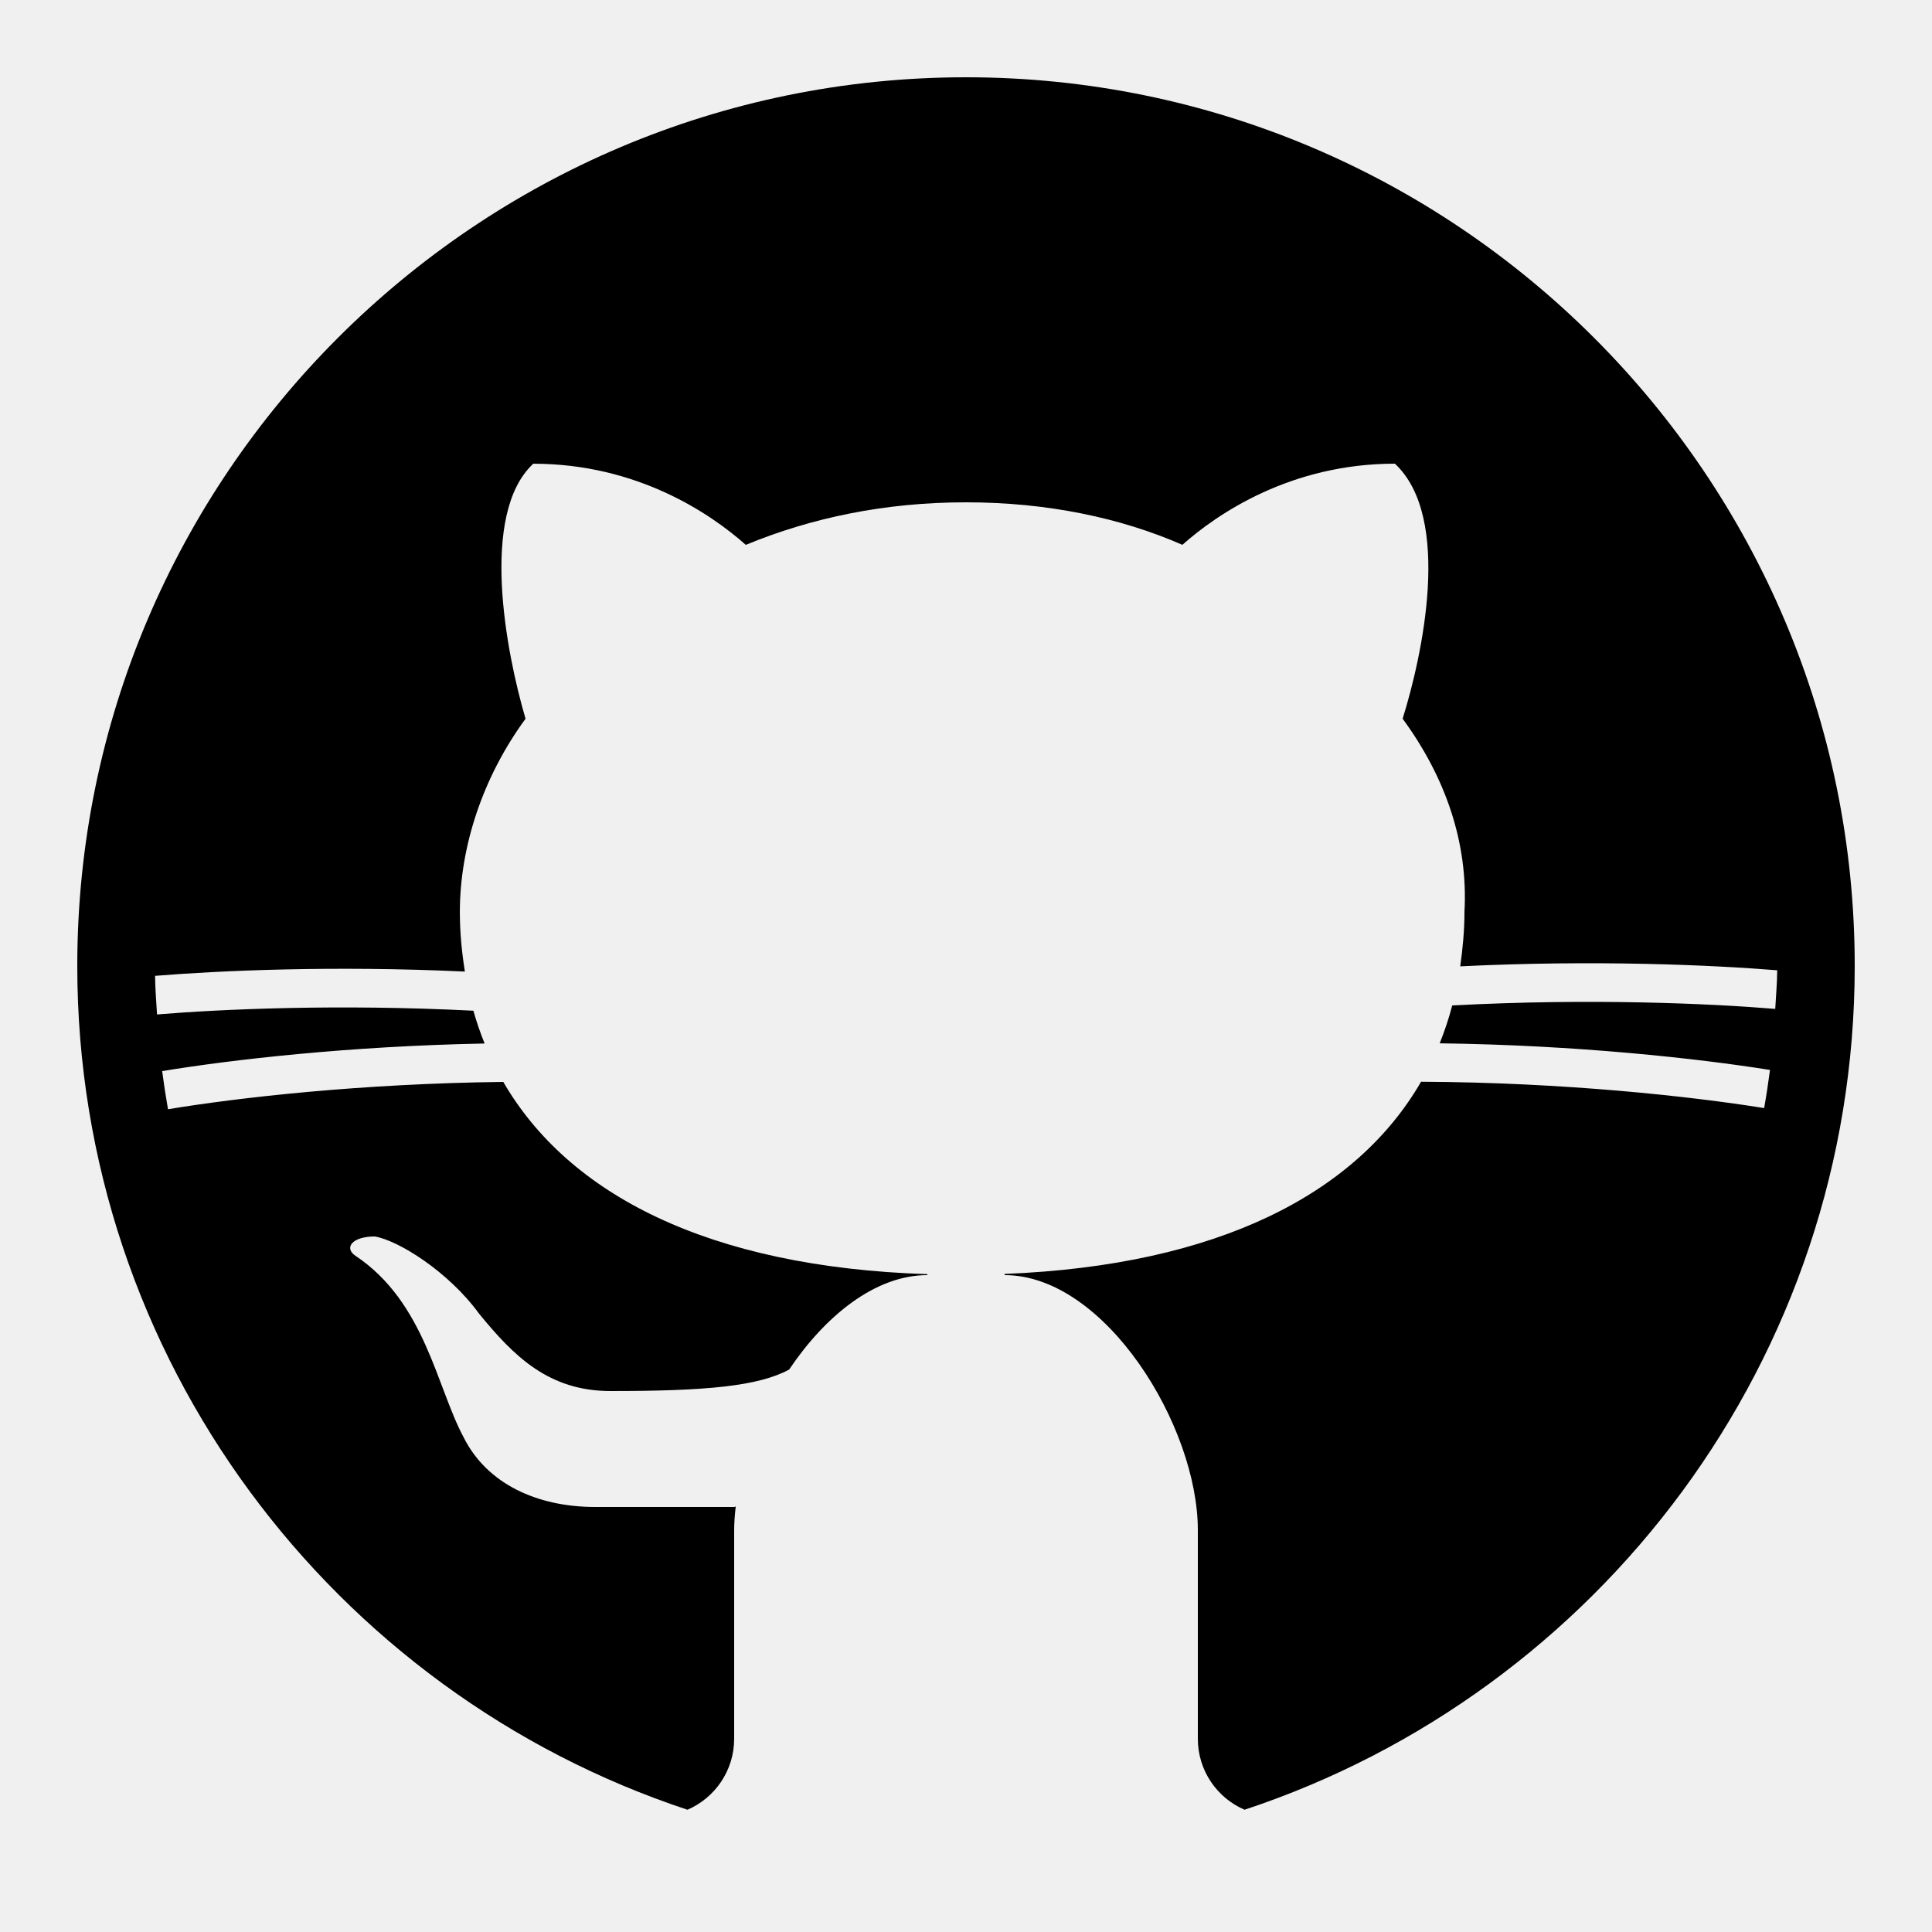
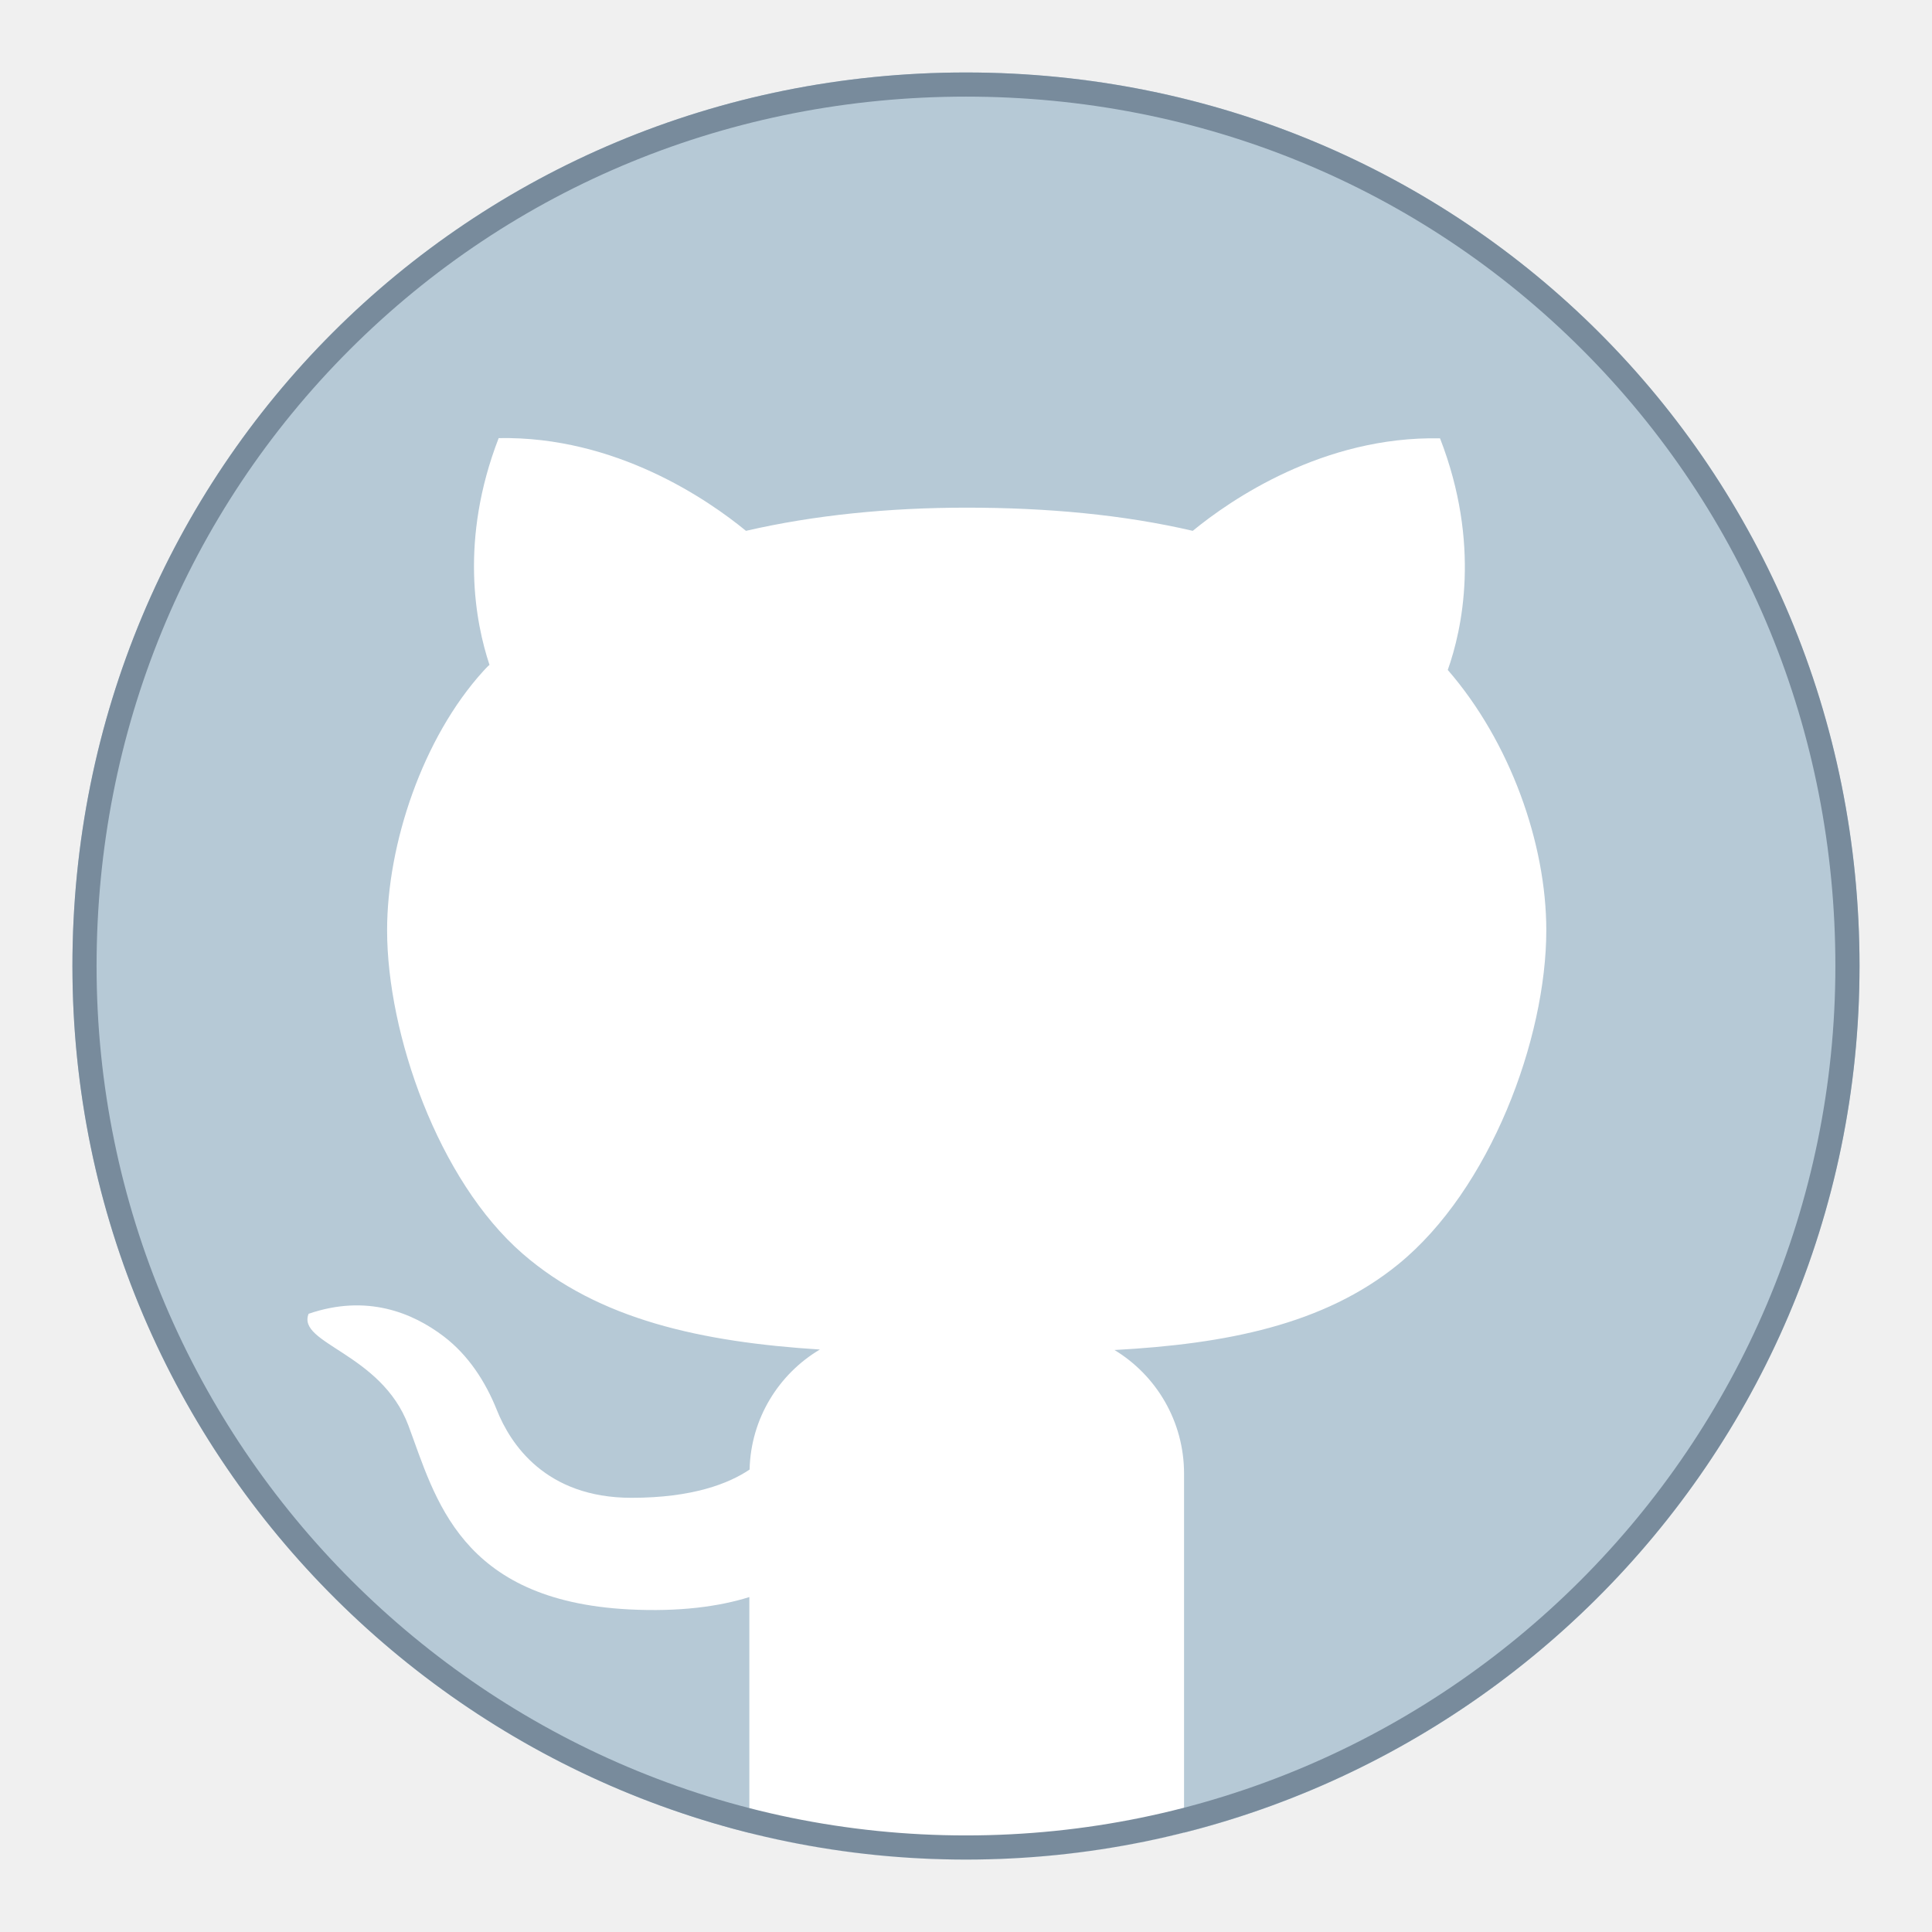
- <svg xmlns="http://www.w3.org/2000/svg" viewBox="0 0 50 50" width="150px" height="150px">
-   <path d="M17.791,46.836C18.502,46.53,19,45.823,19,45v-5.4c0-0.197,0.016-0.402,0.041-0.61C19.027,38.994,19.014,38.997,19,39 c0,0-3,0-3.6,0c-1.5,0-2.8-0.6-3.4-1.8c-0.7-1.3-1-3.5-2.8-4.7C8.9,32.3,9.1,32,9.7,32c0.6,0.1,1.9,0.9,2.7,2c0.9,1.1,1.8,2,3.4,2 c2.487,0,3.82-0.125,4.622-0.555C21.356,34.056,22.649,33,24,33v-0.025c-5.668-0.182-9.289-2.066-10.975-4.975 c-3.665,0.042-6.856,0.405-8.677,0.707c-0.058-0.327-0.108-0.656-0.151-0.987c1.797-0.296,4.843-0.647,8.345-0.714 c-0.112-0.276-0.209-0.559-0.291-0.849c-3.511-0.178-6.541-0.039-8.187,0.097c-0.02-0.332-0.047-0.663-0.051-0.999 c1.649-0.135,4.597-0.27,8.018-0.111c-0.079-0.5-0.13-1.011-0.13-1.543c0-1.7,0.6-3.5,1.7-5c-0.5-1.7-1.2-5.3,0.2-6.6 c2.7,0,4.6,1.3,5.5,2.1C21,13.4,22.9,13,25,13s4,0.4,5.6,1.1c0.9-0.8,2.8-2.1,5.5-2.1c1.5,1.4,0.7,5,0.2,6.6c1.1,1.5,1.7,3.2,1.6,5 c0,0.484-0.045,0.951-0.11,1.409c3.499-0.172,6.527-0.034,8.204,0.102c-0.002,0.337-0.033,0.666-0.051,0.999 c-1.671-0.138-4.775-0.28-8.359-0.089c-0.089,0.336-0.197,0.663-0.325,0.98c3.546,0.046,6.665,0.389,8.548,0.689 c-0.043,0.332-0.093,0.661-0.151,0.987c-1.912-0.306-5.171-0.664-8.879-0.682C35.112,30.873,31.557,32.75,26,32.969V33 c2.6,0,5,3.9,5,6.6V45c0,0.823,0.498,1.53,1.209,1.836C41.37,43.804,48,35.164,48,25C48,12.318,37.683,2,25,2S2,12.318,2,25 C2,35.164,8.63,43.804,17.791,46.836z" />
+ <svg xmlns="http://www.w3.org/2000/svg" viewBox="0 0 80 80" width="160px" height="160px" baseProfile="basic">
+   <path fill="#b6c9d6" d="M76.999,40.001c0,17.44-12.02,31.86-27.97,35.89c-2.9,0.72-5.92,1.11-9.03,1.11 c-3.08,0-6.09-0.38-8.97-1.1c-15.98-4-28.03-18.44-28.03-35.9c0-20.6,16.4-37,37-37C60.599,3.001,76.999,19.401,76.999,40.001z" />
+   <circle cx="39.999" cy="40.001" r="37" fill="none" />
+   <path fill="#fff" d="M64.029,38.521c0,4.49-2.32,10.73-6.13,13.83c-3.08,2.51-7.15,3.3-11.75,3.55 c1.73,1.05,2.88,2.95,2.88,5.12v14.87c-2.9,0.72-5.92,1.11-9.03,1.11c-3.08,0-6.09-0.38-8.97-1.1v-9.77 c-1.25,0.39-2.89,0.62-5,0.51c-7-0.37-8-4.62-9.12-7.62c-1.13-3-4.63-3.38-4.13-4.62c2.416-0.829,4.314-0.039,5.597,0.938 c1.018,0.776,1.728,1.871,2.203,3.06c0.543,1.358,1.986,3.622,5.57,3.622c2.53,0,4.03-0.59,4.89-1.17 c0.05-2.12,1.21-3.96,2.91-4.97c-4.88-0.31-9.16-1.23-12.31-3.97c-3.5-3.04-5.61-9.11-5.61-13.39c0-3.57,1.47-7.97,3.99-10.74 c0.08-0.08,0.15-0.17,0.25-0.25c-0.58-1.74-1.25-5.18,0.38-9.39c4.85-0.09,8.68,2.56,10.24,3.84c2.82-0.65,5.9-0.96,9.14-0.96 c3.32,0,6.49,0.29,9.36,0.96c1.56-1.28,5.4-3.93,10.24-3.83c1.7,4.38,0.91,7.93,0.32,9.59 C62.529,30.711,64.029,34.921,64.029,38.521z" />
+   <path fill="#788b9c" d="M39.999,3.001c-20.6,0-37,16.4-37,37s16.78,37,37,37s37-16.4,37-37S60.599,3.001,39.999,3.001z M39.999,76.001c-19.85,0-36-16.15-36-36c0-9.7,3.72-18.76,10.48-25.52c6.76-6.76,15.83-10.48,25.52-10.48 c9.7,0,18.76,3.72,25.52,10.48c6.76,6.76,10.48,15.82,10.48,25.52C75.999,59.851,59.849,76.001,39.999,76.001z" />
</svg>
